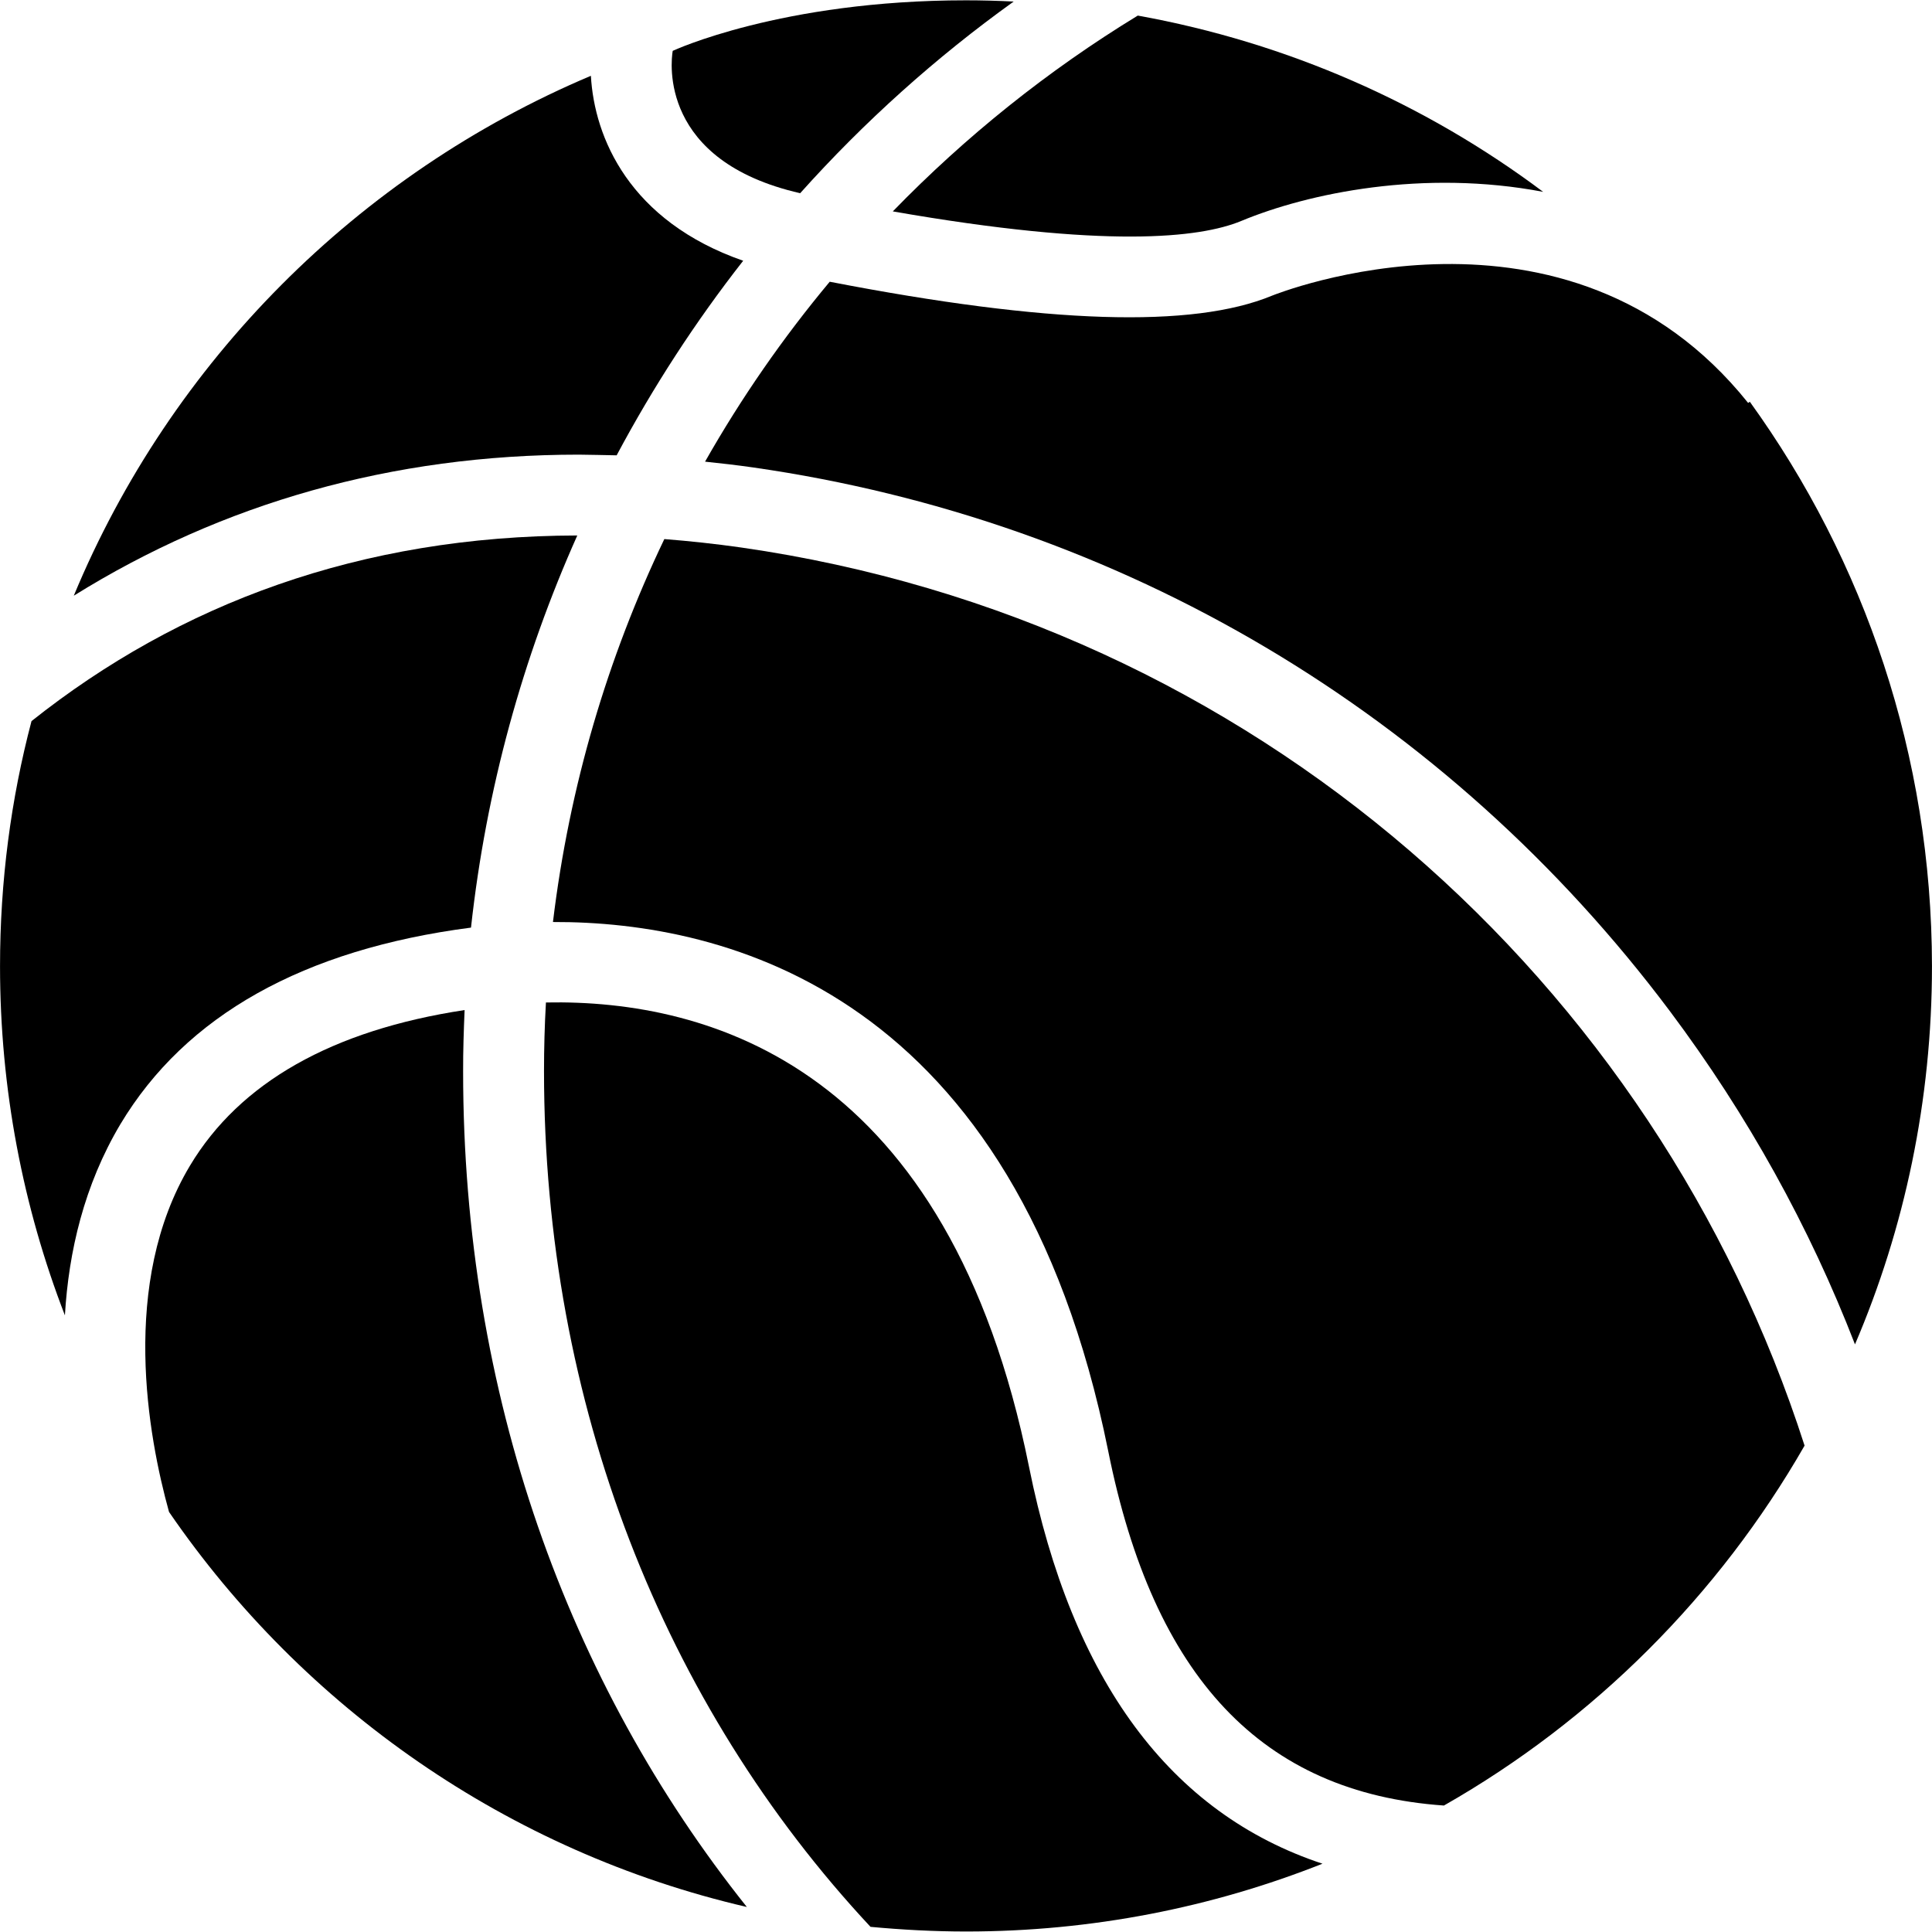
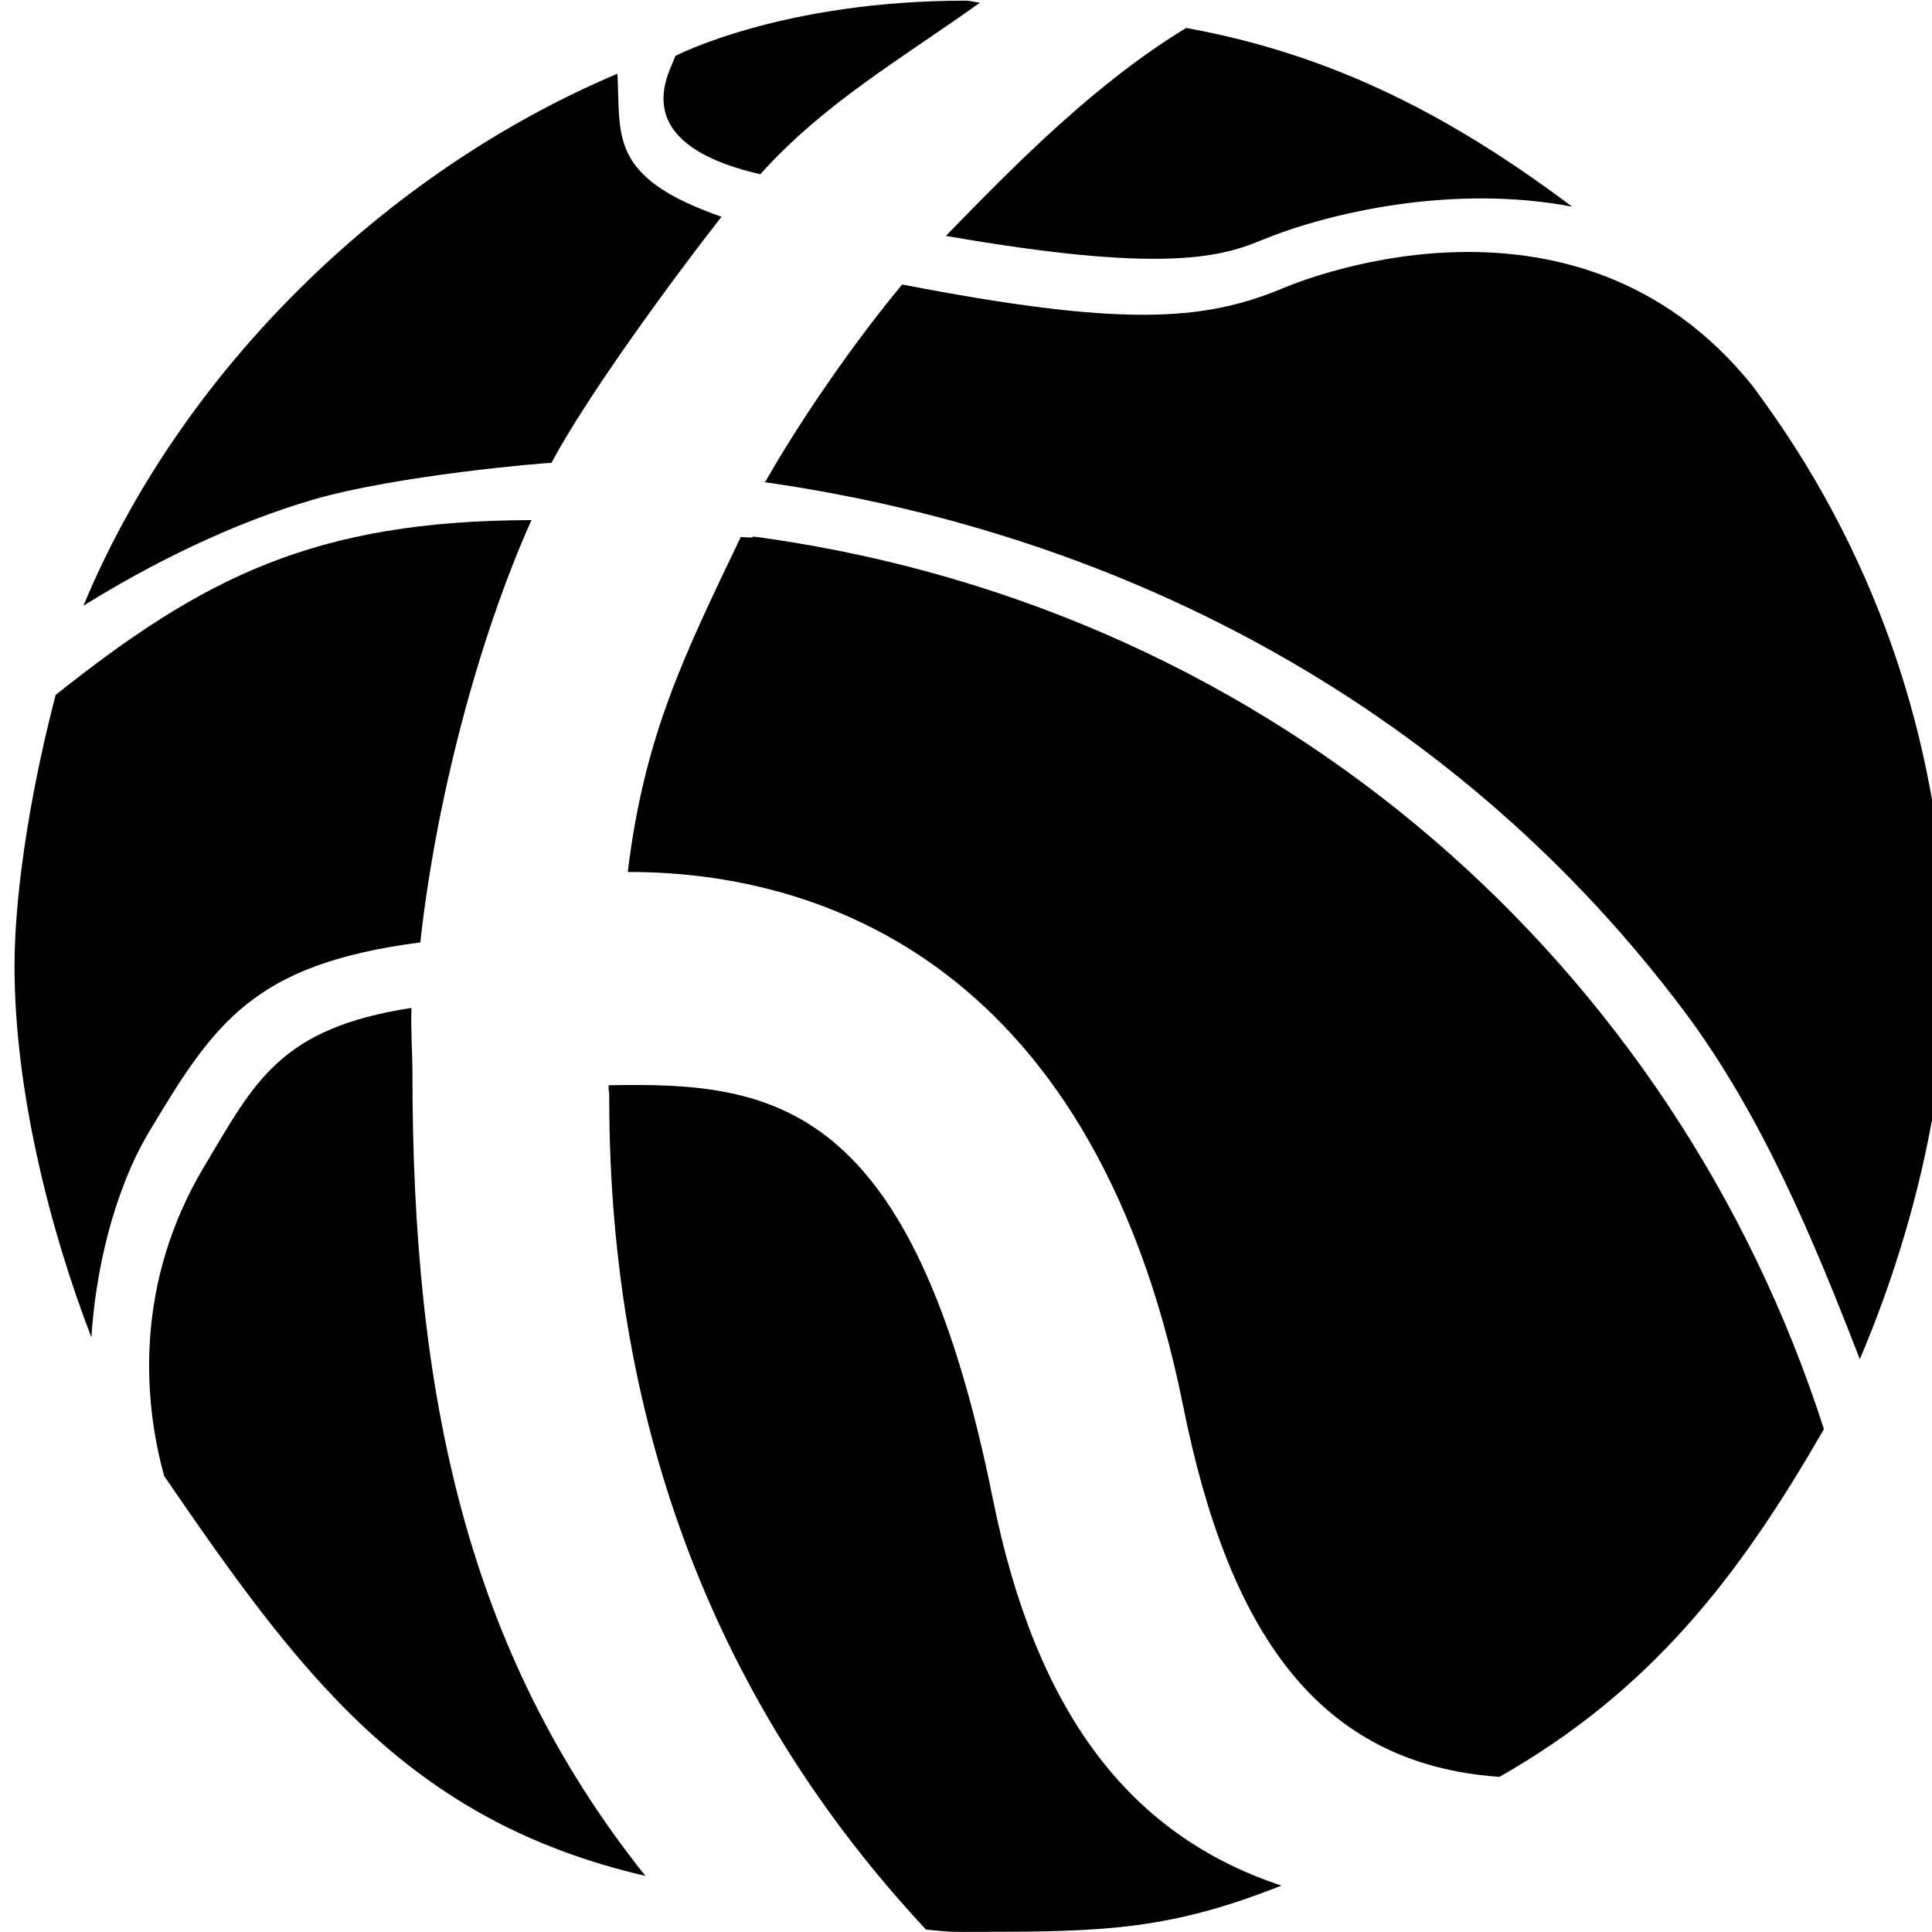
- <svg xmlns="http://www.w3.org/2000/svg" fill="#000000" version="1.1" id="Capa_1" width="800px" height="800px" viewBox="0 0 31.118 31.119" xml:space="preserve">
-   <g>
-     <g>
-       <path d="M11.939,8.819c-0.42-0.06-0.834-0.104-1.239-0.136c-0.914,1.908-1.53,3.981-1.794,6.168    c2.799-0.01,7.457,1.146,8.943,8.518c0.731,3.649,2.479,5.508,5.408,5.713c2.418-1.377,4.426-3.386,5.809-5.797    C26.671,15.833,20.206,10.006,11.939,8.819z" />
-       <path d="M7.483,16.269c-2.133,0.324-3.621,1.168-4.422,2.504c-1.134,1.89-0.675,4.371-0.339,5.58    c2.164,3.154,5.462,5.472,9.307,6.363c-2.882-3.611-4.57-8.258-4.57-13.457C7.458,16.927,7.469,16.599,7.483,16.269z" />
-       <path d="M9.932,7.334c0.589-1.104,1.269-2.152,2.038-3.134c-1.835-0.64-2.397-1.984-2.453-2.979    C5.762,2.808,2.754,5.825,1.188,9.595C3.576,8.108,6.31,7.323,9.321,7.323C9.522,7.325,9.728,7.33,9.932,7.334z" />
-       <path d="M7.586,14.941c0.244-2.226,0.833-4.35,1.712-6.316c-3.495,0.007-6.413,1.1-8.791,2.99C0.175,12.874,0,14.196,0,15.562    c0,1.98,0.37,3.879,1.045,5.625c0.06-1.024,0.309-2.098,0.894-3.08C2.989,16.355,4.891,15.291,7.586,14.941z" />
-       <path d="M12.888,3.112c1.029-1.149,2.184-2.187,3.439-3.087c-0.256-0.013-0.513-0.02-0.767-0.02c-2.982,0-4.725,0.814-4.725,0.814    C10.804,1.003,10.618,2.593,12.888,3.112z" />
-       <path d="M28.184,6.471l-0.027,0.019c-2.914-3.642-7.619-1.747-7.668-1.728c-1.279,0.53-3.613,0.456-7.125-0.224    c-0.751,0.9-1.424,1.869-2.008,2.898c0.254,0.026,0.512,0.056,0.772,0.093c5.934,0.851,11.178,3.966,14.771,8.761    c1.25,1.67,2.248,3.474,2.979,5.364c0.8-1.87,1.24-3.932,1.24-6.092C31.115,12.167,30.029,9.027,28.184,6.471z" />
-       <path d="M19.99,3.56c1.086-0.452,2.943-0.836,4.865-0.47c-1.889-1.416-4.113-2.403-6.529-2.839    c-1.447,0.883-2.771,1.944-3.946,3.154C17.811,4.004,19.324,3.835,19.99,3.56z" />
-       <path d="M16.574,23.626c-1.293-6.422-5.12-7.531-7.781-7.479c-0.021,0.367-0.031,0.735-0.031,1.106    c0,5.353,1.922,10.207,5.259,13.783c0.506,0.047,1.02,0.075,1.541,0.075c2.023,0,3.961-0.387,5.739-1.092    C18.85,29.208,17.266,27.07,16.574,23.626z" />
+ <svg xmlns="http://www.w3.org/2000/svg" width="100%" height="100%" viewBox="0 0 800 800" version="1.1" xml:space="preserve" style="fill-rule:evenodd;clip-rule:evenodd;stroke-linejoin:round;stroke-miterlimit:2;">
+   <g transform="matrix(25.70777,0,0,25.70777,0.012854,0)">
+     <g transform="matrix(1,0,0,1,0.233393,0.005362)">
+       <path d="M12.095,8.663C11.675,8.603 12.103,8.676 11.698,8.644C10.784,10.552 10.142,11.853 9.878,14.04C12.677,14.03 17.335,15.258 18.821,22.63C19.552,26.279 20.989,28.41 23.918,28.615C26.336,27.238 27.761,25.424 29.144,23.013C26.749,15.561 20.362,9.85 12.095,8.663Z" style="fill-rule:nonzero;" />
+       <path d="M6.394,16.23C4.261,16.554 3.862,17.437 3.061,18.773C1.927,20.663 2.075,22.561 2.411,23.77C4.575,26.924 6.317,29.319 10.162,30.21C7.28,26.599 6.409,22.458 6.409,17.259C6.408,16.927 6.38,16.56 6.394,16.23Z" style="fill-rule:nonzero;" />
+       <path d="M8.648,7.451C9.237,6.347 10.618,4.468 11.387,3.486C9.552,2.846 9.767,2.177 9.711,1.182C5.956,2.769 2.676,5.981 1.11,9.751C2.176,9.087 3.491,8.426 4.814,8.041C6.155,7.651 8.535,7.448 8.648,7.451Z" style="fill-rule:nonzero;" />
+       <path d="M6.536,15.174C6.78,12.948 7.447,10.338 8.326,8.372C4.831,8.379 3.041,9.297 0.663,11.187C0.331,12.446 0,14.196 0,15.562C0,17.542 0.564,19.791 1.239,21.537C1.299,20.513 1.583,19.206 2.168,18.224C3.218,16.472 3.841,15.524 6.536,15.174Z" style="fill-rule:nonzero;" />
+       <path d="M12.013,2.801C13.042,1.652 14.294,0.938 15.549,0.038C15.449,0.025 15.386,0.005 15.327,0.005C12.345,0.005 10.641,0.897 10.641,0.897C10.61,1.081 9.743,2.282 12.013,2.801Z" style="fill-rule:nonzero;" />
+       <path d="M28.184,6.471L28.001,6.218C25.087,2.576 20.46,4.626 20.411,4.645C19.132,5.175 17.81,5.257 14.298,4.577C13.547,5.477 12.673,6.733 12.089,7.762C12.343,7.788 11.829,7.725 12.089,7.762C18.023,8.613 23.306,11.495 26.899,16.29C28.149,17.96 28.991,19.997 29.722,21.887C30.522,20.017 31.118,17.722 31.118,15.562C31.115,12.167 30.029,9.027 28.184,6.471Z" style="fill-rule:nonzero;" />
+       <path d="M20.068,3.871C21.154,3.419 23.166,2.957 25.088,3.323C23.199,1.907 21.287,0.881 18.871,0.445C17.424,1.328 16.177,2.584 15.002,3.794C18.433,4.393 19.402,4.146 20.068,3.871Z" style="fill-rule:nonzero;" />
+       <path d="M15.757,24.132C14.464,17.71 12.232,17.423 9.571,17.475C9.55,17.842 9.579,17.31 9.579,17.681C9.579,23.034 11.345,27.499 14.682,31.075C15.188,31.122 15.041,31.111 15.562,31.111C17.585,31.111 18.628,31.071 20.406,30.366C17.955,29.555 16.449,27.576 15.757,24.132Z" style="fill-rule:nonzero;" />
    </g>
  </g>
</svg>
